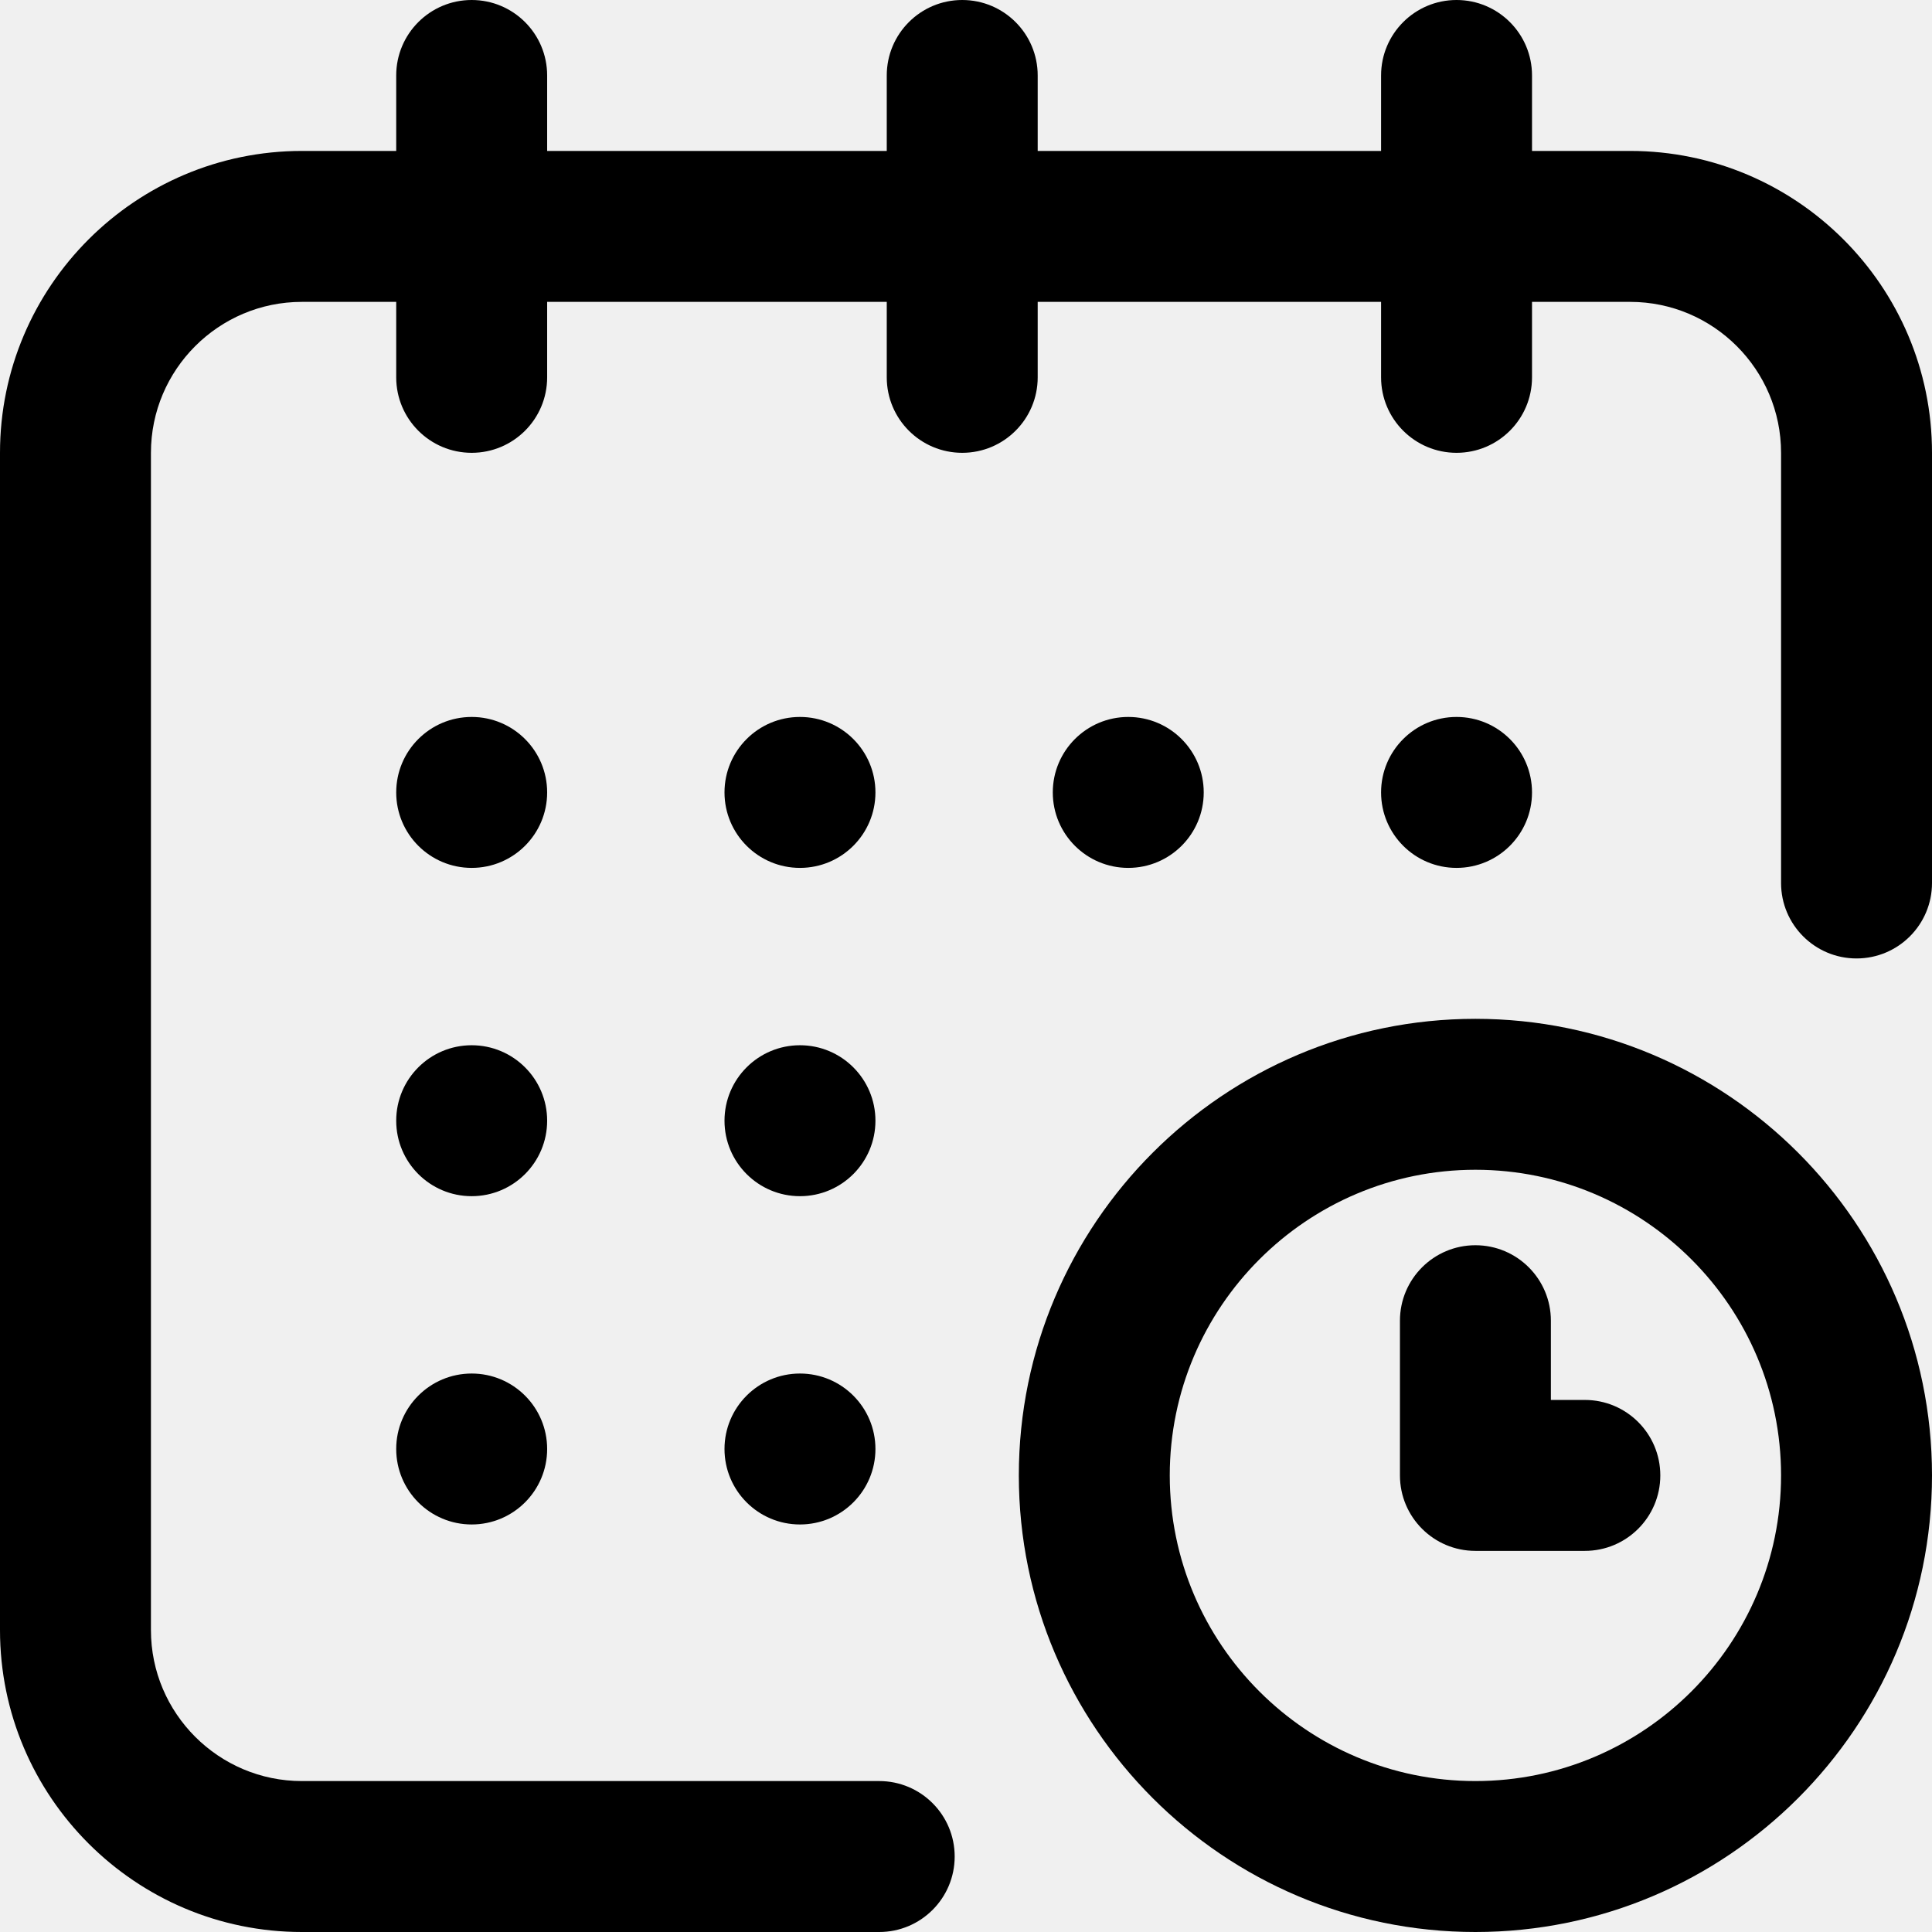
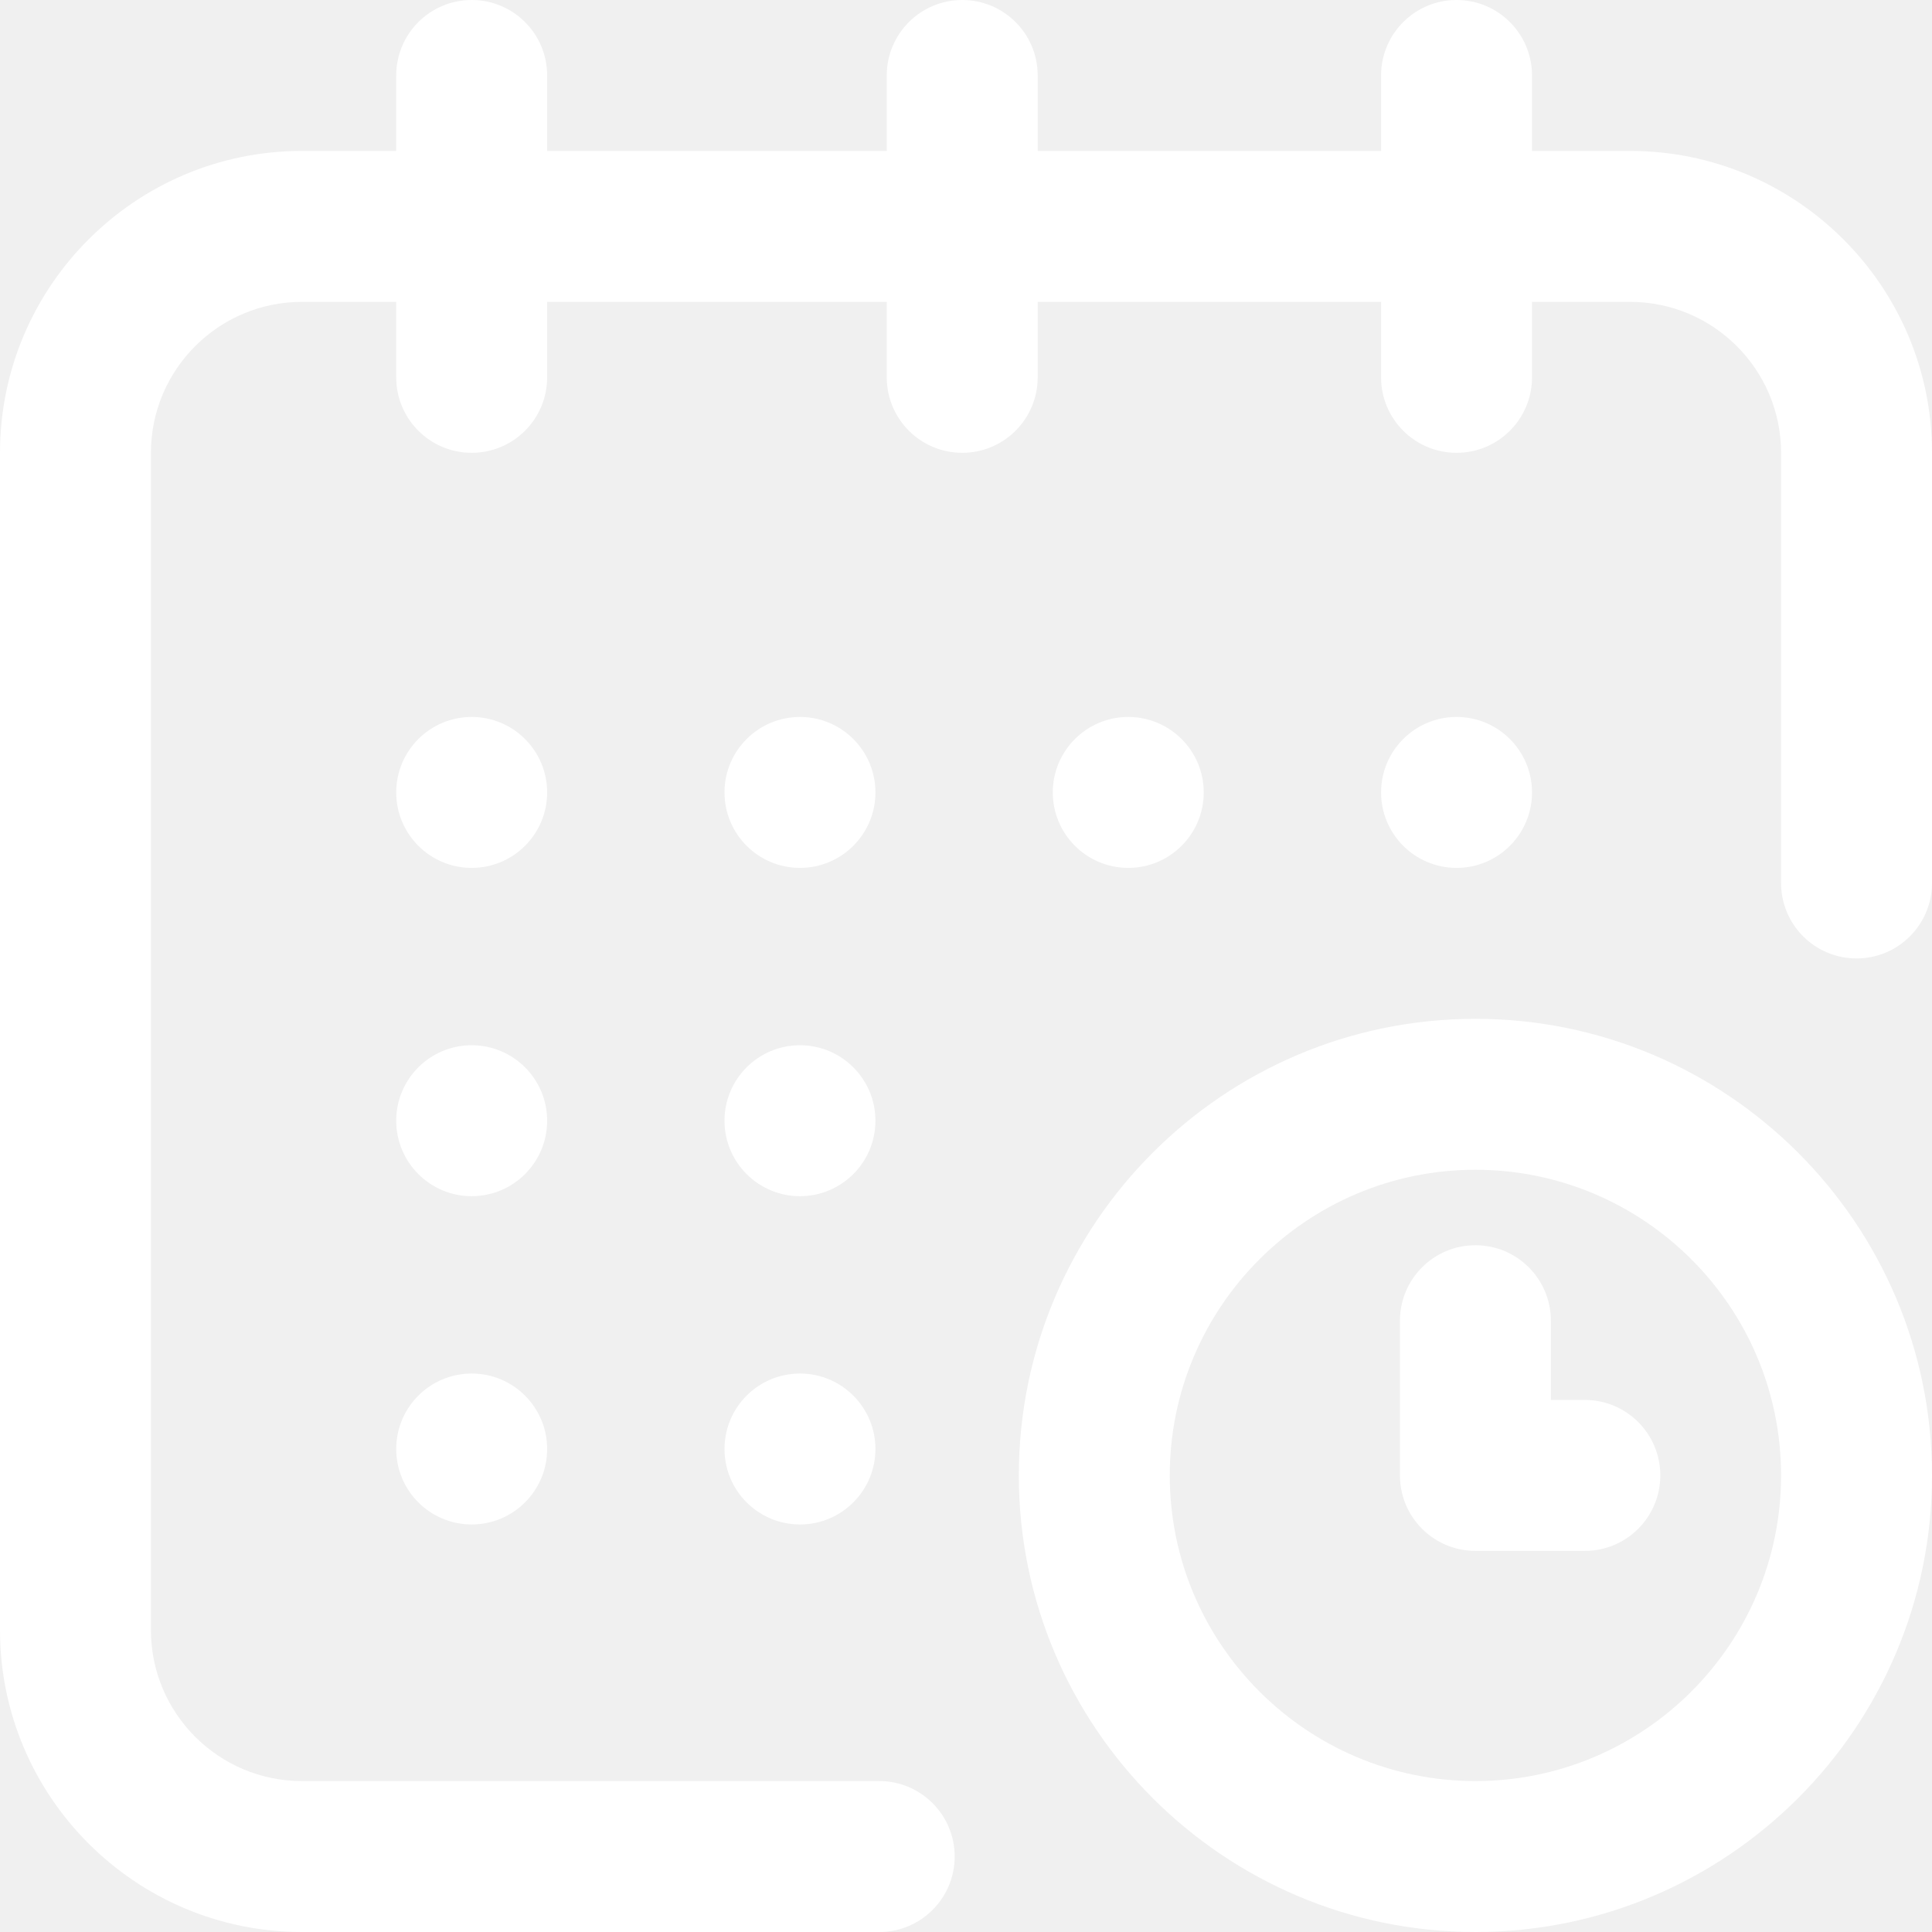
- <svg xmlns="http://www.w3.org/2000/svg" version="1.1" id="Capa_1" x="0px" y="0px" viewBox="0 0 512 512" style="enable-background:new 0 0 512 512;" xml:space="preserve">
+ <svg xmlns="http://www.w3.org/2000/svg" version="1.1" id="Capa_1" x="0px" y="0px" viewBox="0 0 512 512" style="enable-background:new 0 0 512 512; fill: #ffffff;" xml:space="preserve">
  <g>
    <g>
      <g>
        <circle cx="386" cy="210" r="20" />
        <path d="M432,40h-26V20c0-11.046-8.954-20-20-20c-11.046,0-20,8.954-20,20v20h-91V20c0-11.046-8.954-20-20-20     c-11.046,0-20,8.954-20,20v20h-90V20c0-11.046-8.954-20-20-20s-20,8.954-20,20v20H80C35.888,40,0,75.888,0,120v312     c0,44.112,35.888,80,80,80h153c11.046,0,20-8.954,20-20c0-11.046-8.954-20-20-20H80c-22.056,0-40-17.944-40-40V120     c0-22.056,17.944-40,40-40h25v20c0,11.046,8.954,20,20,20s20-8.954,20-20V80h90v20c0,11.046,8.954,20,20,20s20-8.954,20-20V80h91     v20c0,11.046,8.954,20,20,20c11.046,0,20-8.954,20-20V80h26c22.056,0,40,17.944,40,40v114c0,11.046,8.954,20,20,20     c11.046,0,20-8.954,20-20V120C512,75.888,476.112,40,432,40z" />
        <path d="M391,270c-66.72,0-121,54.28-121,121s54.28,121,121,121s121-54.28,121-121S457.72,270,391,270z M391,472     c-44.663,0-81-36.336-81-81s36.337-81,81-81c44.663,0,81,36.336,81,81S435.663,472,391,472z" />
        <path d="M420,371h-9v-21c0-11.046-8.954-20-20-20c-11.046,0-20,8.954-20,20v41c0,11.046,8.954,20,20,20h29     c11.046,0,20-8.954,20-20C440,379.954,431.046,371,420,371z" />
        <circle cx="299" cy="210" r="20" />
        <circle cx="212" cy="297" r="20" />
        <circle cx="125" cy="210" r="20" />
        <circle cx="125" cy="297" r="20" />
        <circle cx="125" cy="384" r="20" />
        <circle cx="212" cy="384" r="20" />
        <circle cx="212" cy="210" r="20" />
      </g>
    </g>
  </g>
  <g>
</g>
  <g>
</g>
  <g>
</g>
  <g>
</g>
  <g>
</g>
  <g>
</g>
  <g>
</g>
  <g>
</g>
  <g>
</g>
  <g>
</g>
  <g>
</g>
  <g>
</g>
  <g>
</g>
  <g>
</g>
  <g>
</g>
</svg>
